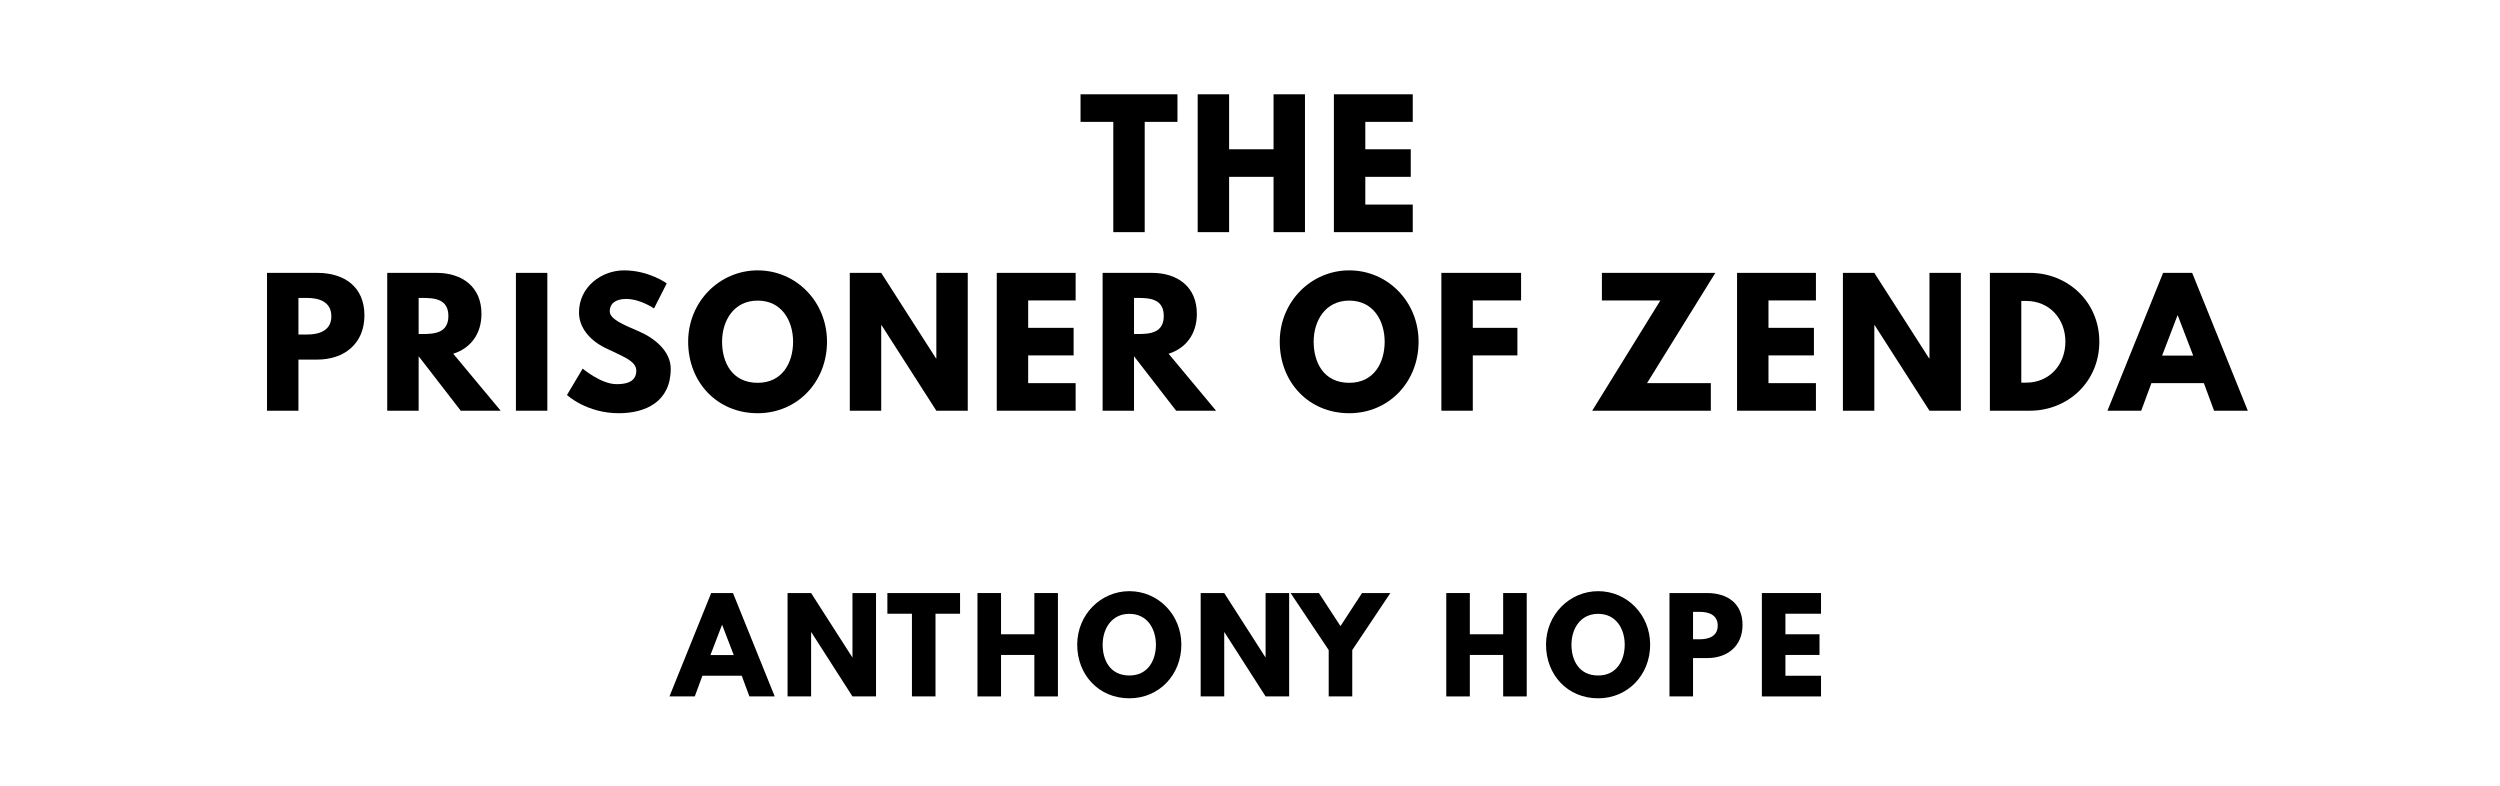
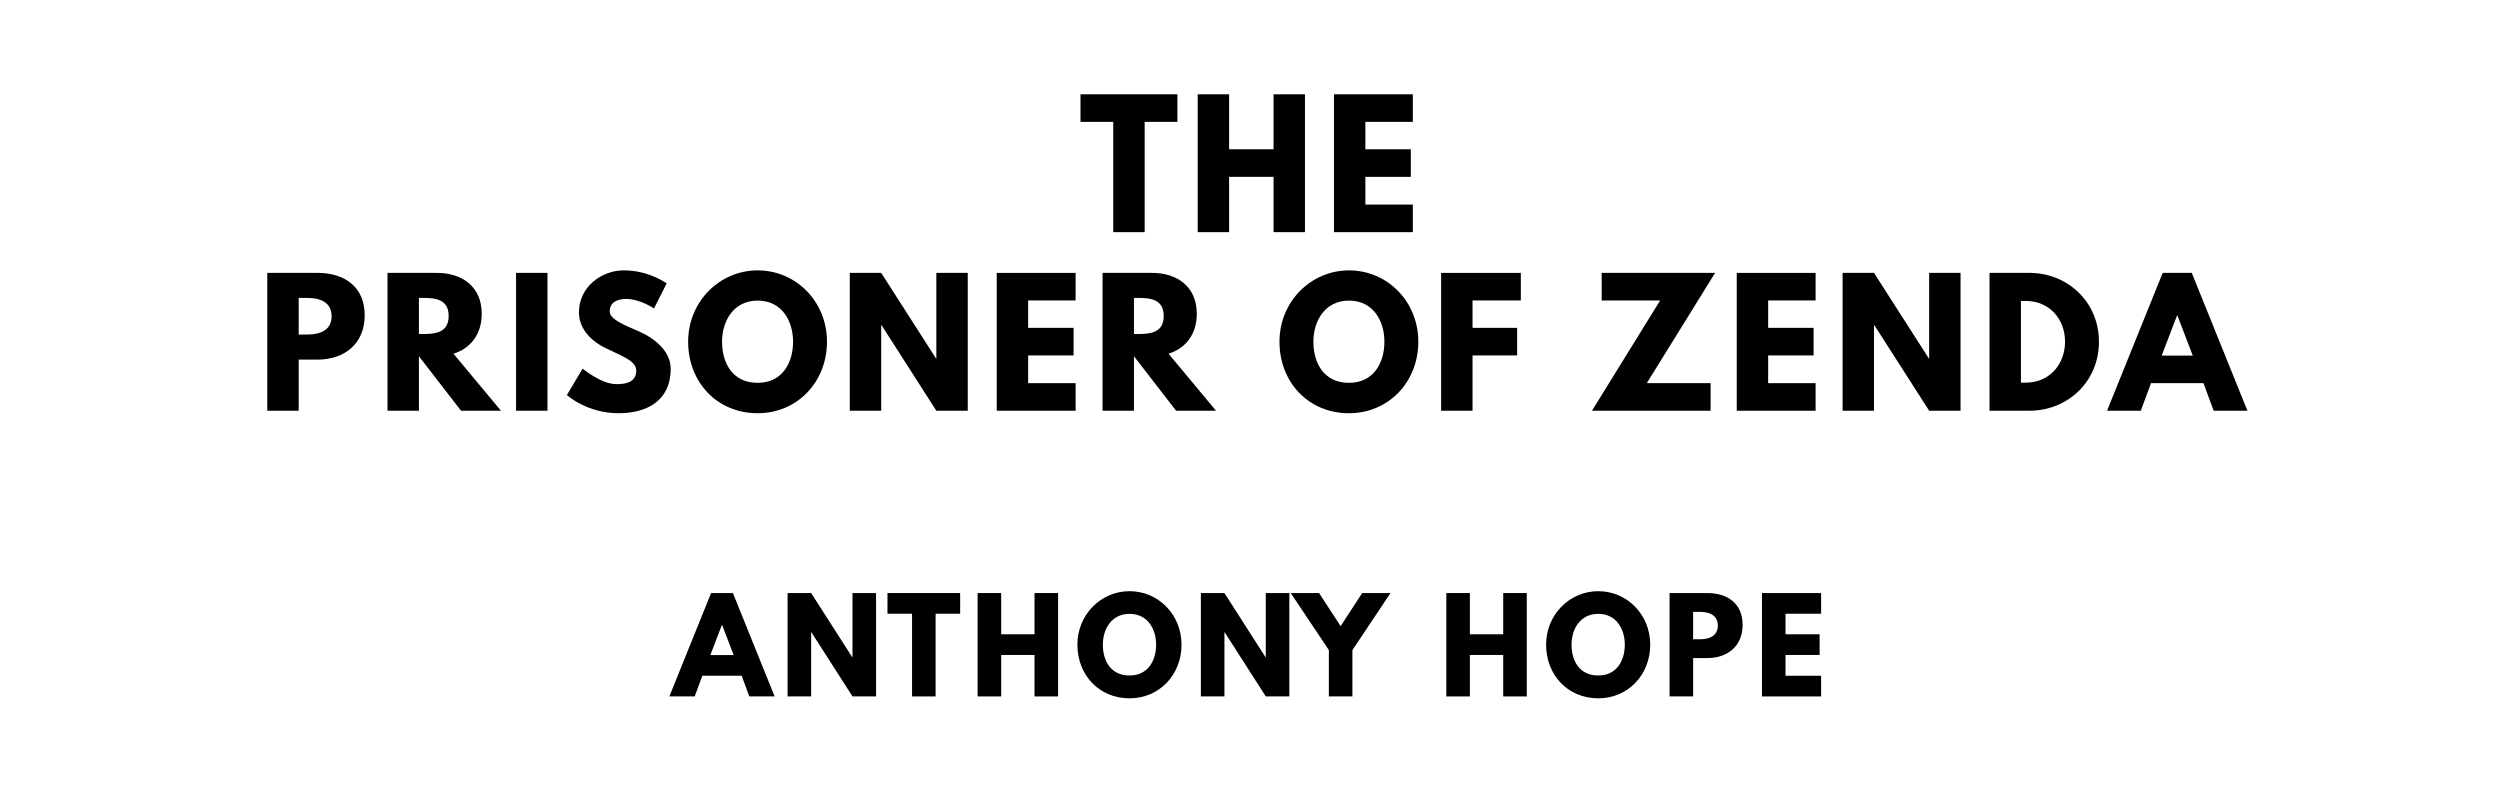
<svg xmlns="http://www.w3.org/2000/svg" version="1.1" viewBox="0 0 1400 440">
  <g aria-label="THE">
-     <path d="m 605.105,68.246 h 18.339 V 130 h 17.591 V 68.246 h 18.339 V 52.807 h -54.269 z" />
-     <path d="M 688.3,99.029 H 713.189 V 130 h 17.591 V 52.807 H 713.189 V 83.591 H 688.3 V 52.807 H 670.709 V 130 h 17.591 z" />
-     <path d="M 791.145,52.807 H 746.981 V 130 h 44.164 v -15.439 h -26.573 V 99.029 h 25.45 V 83.591 H 764.572 V 68.246 h 26.573 z" />
+     <path d="M605.08,68.25l0.00-15.44l54.27,0.00l0.00,15.44l-18.34,0.00l0.00,61.75l-17.59,0.00l0.00-61.75l-18.34,0.00z" />
+     <path d="M688.30,99.03l0.00,30.97l-17.59,0.00l0.00-77.19l17.59,0.00l0.00,30.78l24.89,0.00l0.00-30.78l17.59,0.00l0.00,77.19l-17.59,0.00l0.00-30.97l-24.89,0.00z" />
+     <path d="M791.18,52.81l0.00,15.44l-26.57,0.00l0.00,15.35l25.45,0.00l0.00,15.44l-25.45,0.00l0.00,15.53l26.57,0.00l0.00,15.44l-44.16,0.00l0.00-77.19l44.16,0.00z" />
  </g>
  <g aria-label="PRISONER OF ZENDA">
-     <path d="M 149.532,152.807 V 230 h 17.591 v -28.632 h 10.573 c 15.064,0 26.386,-8.889 26.386,-24.795 0,-16 -11.322,-23.766 -26.386,-23.766 z m 17.591,34.526 V 166.842 h 4.959 c 6.924,0 13.474,2.339 13.474,10.292 0,7.86 -6.55,10.199 -13.474,10.199 z" />
-     <path d="M 216.849,152.807 V 230 h 17.591 V 199.497 L 258.019,230 h 22.363 l -26.573,-31.906 c 9.45,-2.994 15.813,-10.76 15.813,-22.363 0,-15.158 -10.854,-22.924 -25.17,-22.924 z m 17.591,34.246 V 166.842 h 2.058 c 6.643,0 14.596,0.468 14.596,10.105 0,9.637 -7.953,10.105 -14.596,10.105 z" />
-     <path d="M 306.509,152.807 H 288.918 V 230 h 17.591 z" />
-     <path d="m 349.409,151.404 c -12.444,0 -25.17,9.17 -25.17,23.579 0,8.047 5.427,15.251 14.69,19.836 9.17,4.585 17.404,7.111 17.404,12.725 0,7.205 -7.298,7.579 -11.134,7.579 -8.608,0 -18.901,-8.702 -18.901,-8.702 l -8.795,14.784 c 0,0 10.947,10.199 29.006,10.199 15.064,0 29.099,-6.456 29.099,-24.889 0,-10.105 -9.45,-17.404 -18.058,-21.053 -8.795,-3.743 -16.094,-6.83 -16.094,-11.135 0,-4.211 3.181,-6.924 9.17,-6.924 7.953,0 15.626,5.333 15.626,5.333 l 7.111,-14.035 c 0,0 -9.918,-7.298 -23.953,-7.298 z" />
-     <path d="m 385.368,191.357 c 0,22.55 16.094,40.047 38.924,40.047 22.175,0 38.83,-17.497 38.83,-40.047 0,-22.55 -17.404,-39.953 -38.83,-39.953 -21.24,0 -38.924,17.404 -38.924,39.953 z m 18.994,0 c 0,-11.509 6.363,-23.018 19.93,-23.018 13.661,0 19.836,11.509 19.836,23.018 0,11.509 -5.801,23.018 -19.836,23.018 -14.409,0 -19.93,-11.509 -19.93,-23.018 z" />
-     <path d="m 493.475,182.094 h 0.187 L 524.352,230 h 17.591 v -77.193 h -17.591 v 47.906 h -0.187 L 493.475,152.807 H 475.885 V 230 h 17.591 z" />
-     <path d="M 602.351,152.807 H 558.187 V 230 h 44.164 v -15.439 h -26.573 v -15.532 h 25.45 v -15.439 h -25.45 v -15.345 h 26.573 z" />
-     <path d="M 617.463,152.807 V 230 H 635.054 V 199.497 L 658.633,230 h 22.363 l -26.573,-31.906 c 9.45,-2.994 15.813,-10.76 15.813,-22.363 0,-15.158 -10.854,-22.924 -25.17,-22.924 z m 17.591,34.246 V 166.842 h 2.058 c 6.643,0 14.596,0.468 14.596,10.105 0,9.637 -7.953,10.105 -14.596,10.105 z" />
-     <path d="m 716.655,191.357 c 0,22.55 16.094,40.047 38.924,40.047 22.175,0 38.83,-17.497 38.83,-40.047 0,-22.55 -17.404,-39.953 -38.83,-39.953 -21.24,0 -38.924,17.404 -38.924,39.953 z m 18.994,0 c 0,-11.509 6.363,-23.018 19.93,-23.018 13.661,0 19.836,11.509 19.836,23.018 0,11.509 -5.801,23.018 -19.836,23.018 -14.409,0 -19.93,-11.509 -19.93,-23.018 z" />
-     <path d="M 851.803,152.807 H 807.171 V 230 h 17.591 v -30.971 h 24.982 v -15.439 h -24.982 v -15.345 h 27.041 z" />
-     <path d="m 960.595,152.807 h -63.532 v 15.439 H 929.811 L 891.636,230 h 66.433 v -15.439 h -35.743 z" />
-     <path d="M 1016.92,152.807 H 972.756 V 230 h 44.164 v -15.439 h -26.573 v -15.532 h 25.45 v -15.439 h -25.45 v -15.345 h 26.573 z" />
-     <path d="m 1049.623,182.094 h 0.187 L 1080.5,230 h 17.591 V 152.807 H 1080.5 v 47.906 h -0.187 l -30.69,-47.906 h -17.591 V 230 h 17.591 z" />
-     <path d="M 1114.335,152.807 V 230 h 22.363 c 21.24,0 38.924,-16.094 38.924,-38.643 0,-22.456 -17.778,-38.55 -38.924,-38.55 z m 17.591,61.474 v -45.754 h 2.713 c 13.099,0 21.988,10.012 21.988,22.924 -0.093,12.912 -8.982,22.83 -21.988,22.83 z" />
-     <path d="m 1227.618,152.807 h -16.281 L 1180.18,230 h 18.901 l 5.708,-15.439 h 29.38 L 1239.876,230 h 18.901 z m 0.561,46.316 h -17.404 l 8.608,-22.456 h 0.187 z" />
+     <path d="M149.68,152.81l28.16,0.00c15.06,0.00,26.39,7.77,26.39,23.77c0.00,15.91-11.32,24.80-26.39,24.80l-10.57,0.00l0.00,28.63l-17.59,0.00l0.00-77.19z  M167.27,187.33l4.96,0.00c6.92,0.00,13.47-2.34,13.47-10.20c0.00-7.95-6.55-10.29-13.47-10.29l-4.96,0.00l0.00,20.49z" />
+     <path d="M217.00,152.81l27.60,0.00c14.32,0.00,25.17,7.77,25.17,22.92c0.00,11.60-6.36,19.37-15.81,22.36l26.57,31.91l-22.36,0.00l-23.58-30.50l0.00,30.50l-17.59,0.00l0.00-77.19z  M234.59,187.05l2.06,0.00c6.64,0.00,14.60-0.47,14.60-10.11s-7.95-10.11-14.60-10.11l-2.06,0.00l0.00,20.21z" />
+     <path d="M306.58,152.81l0.00,77.19l-17.59,0.00l0.00-77.19l17.59,0.00z" />
+     <path d="M349.39,151.40c14.04,0.00,23.95,7.30,23.95,7.30l-7.11,14.04s-7.67-5.33-15.63-5.33c-5.99,0.00-9.17,2.71-9.17,6.92c0.00,4.30,7.30,7.39,16.09,11.13c8.61,3.65,18.06,10.95,18.06,21.05c0.00,18.43-14.04,24.89-29.10,24.89c-18.06,0.00-29.01-10.20-29.01-10.20l8.80-14.78s10.29,8.70,18.90,8.70c3.84,0.00,11.13-0.37,11.13-7.58c0.00-5.61-8.23-8.14-17.40-12.73c-9.26-4.58-14.69-11.79-14.69-19.84c0.00-14.41,12.73-23.58,25.17-23.58z" />
+     <path d="M385.36,191.36c0.00-22.55,17.68-39.95,38.92-39.95c21.43,0.00,38.83,17.40,38.83,39.95s-16.65,40.05-38.83,40.05c-22.83,0.00-38.92-17.50-38.92-40.05z  M404.35,191.36c0.00,11.51,5.52,23.02,19.93,23.02c14.04,0.00,19.84-11.51,19.84-23.02s-6.18-23.02-19.84-23.02c-13.57,0.00-19.93,11.51-19.93,23.02z" />
+     <path d="M493.47,182.09l0.00,47.91l-17.59,0.00l0.00-77.19l17.59,0.00l30.69,47.91l0.19,0.00l0.00-47.91l17.59,0.00l0.00,77.19l-17.59,0.00l-30.69-47.91l-0.19,0.00z" />
+     <path d="M602.33,152.81l0.00,15.44l-26.57,0.00l0.00,15.35l25.45,0.00l0.00,15.44l-25.45,0.00l0.00,15.53l26.57,0.00l0.00,15.44l-44.16,0.00l0.00-77.19l44.16,0.00z" />
+     <path d="M617.43,152.81l27.60,0.00c14.32,0.00,25.17,7.77,25.17,22.92c0.00,11.60-6.36,19.37-15.81,22.36l26.57,31.91l-22.36,0.00l-23.58-30.50l0.00,30.50l-17.59,0.00l0.00-77.19z  M635.02,187.05l2.06,0.00c6.64,0.00,14.60-0.47,14.60-10.11s-7.95-10.11-14.60-10.11l-2.06,0.00l0.00,20.21z" />
+     <path d="M716.51,191.36c0.00-22.55,17.68-39.95,38.92-39.95c21.43,0.00,38.83,17.40,38.83,39.95s-16.65,40.05-38.83,40.05c-22.83,0.00-38.92-17.50-38.92-40.05z  M735.50,191.36c0.00,11.51,5.52,23.02,19.93,23.02c14.04,0.00,19.84-11.51,19.84-23.02s-6.18-23.02-19.84-23.02c-13.57,0.00-19.93,11.51-19.93,23.02z" />
+     <path d="M851.66,152.81l0.00,15.44l-27.04,0.00l0.00,15.35l24.98,0.00l0.00,15.44l-24.98,0.00l0.00,30.97l-17.59,0.00l0.00-77.19l44.63,0.00z" />
+     <path d="M960.47,152.81l-38.27,61.75l35.74,0.00l0.00,15.44l-66.43,0.00l38.18-61.75l-32.75,0.00l0.00-15.44l63.53,0.00z" />
+     <path d="M1016.74,152.81l0.00,15.44l-26.57,0.00l0.00,15.35l25.45,0.00l0.00,15.44l-25.45,0.00l0.00,15.53l26.57,0.00l0.00,15.44l-44.16,0.00l0.00-77.19l44.16,0.00z" />
+     <path d="M1049.44,182.09l0.00,47.91l-17.59,0.00l0.00-77.19l17.59,0.00l30.69,47.91l0.19,0.00l0.00-47.91l17.59,0.00l0.00,77.19l-17.59,0.00l-30.69-47.91l-0.19,0.00z" />
+     <path d="M1114.13,152.81l22.36,0.00c21.15,0.00,38.92,16.09,38.92,38.55c0.00,22.55-17.68,38.64-38.92,38.64l-22.36,0.00l0.00-77.19z  M1131.73,214.28l2.71,0.00c13.01,0.00,21.89-9.92,21.99-22.83c0.00-12.91-8.89-22.92-21.99-22.92l-2.71,0.00l0.00,45.75z" />
+     <path d="M1227.39,152.81l31.16,77.19l-18.90,0.00l-5.71-15.44l-29.38,0.00l-5.71,15.44l-18.90,0.00l31.16-77.19l16.28,0.00z  M1227.95,199.12l-8.61-22.46l-0.19,0.00l-8.61,22.46l17.40,0.00z" />
  </g>
  <g aria-label="ANTHONY HOPE">
-     <path d="M 410.473,332.105 H 398.262 L 374.894,390 h 14.175 l 4.281,-11.579 h 22.035 L 419.666,390 h 14.175 z m 0.421,34.737 H 397.841 L 404.297,350 h 0.14 z" />
-     <path d="m 454.224,354.07 h 0.14 L 477.382,390 h 13.193 v -57.895 h -13.193 v 35.93 h -0.14 L 454.224,332.105 H 441.031 V 390 h 13.193 z" />
-     <path d="m 496.932,343.684 h 13.754 V 390 h 13.193 v -46.316 h 13.754 v -11.579 h -40.702 z" />
-     <path d="m 560.578,366.772 h 18.667 V 390 h 13.193 v -57.895 h -13.193 v 23.088 H 560.578 V 332.105 H 547.385 V 390 h 13.193 z" />
-     <path d="m 603.242,361.018 c 0,16.912 12.07,30.035 29.193,30.035 16.632,0 29.123,-13.123 29.123,-30.035 0,-16.912 -13.053,-29.965 -29.123,-29.965 -15.93,0 -29.193,13.053 -29.193,29.965 z m 14.246,0 c 0,-8.632 4.772,-17.263 14.947,-17.263 10.246,0 14.877,8.632 14.877,17.263 0,8.632 -4.351,17.263 -14.877,17.263 -10.807,0 -14.947,-8.632 -14.947,-17.263 z" />
-     <path d="m 685.572,354.07 h 0.14 L 708.73,390 h 13.193 v -57.895 h -13.193 v 35.93 h -0.14 L 685.572,332.105 H 672.379 V 390 h 13.193 z" />
-     <path d="m 722.736,332.105 21.333,31.93 V 390 h 13.193 v -25.965 l 21.333,-31.93 h -15.86 l -12.07,18.526 -12.07,-18.526 z" />
-     <path d="m 823.105,366.772 h 18.667 V 390 h 13.193 v -57.895 h -13.193 v 23.088 H 823.105 V 332.105 H 809.912 V 390 h 13.193 z" />
-     <path d="m 865.77,361.018 c 0,16.912 12.07,30.035 29.193,30.035 16.632,0 29.123,-13.123 29.123,-30.035 0,-16.912 -13.053,-29.965 -29.123,-29.965 -15.93,0 -29.193,13.053 -29.193,29.965 z m 14.246,0 c 0,-8.632 4.772,-17.263 14.947,-17.263 10.246,0 14.877,8.632 14.877,17.263 0,8.632 -4.351,17.263 -14.877,17.263 -10.807,0 -14.947,-8.632 -14.947,-17.263 z" />
-     <path d="M 934.907,332.105 V 390 h 13.193 v -21.474 h 7.93 c 11.298,0 19.789,-6.667 19.789,-18.596 0,-12 -8.491,-17.825 -19.789,-17.825 z M 948.1,358 v -15.368 h 3.719 c 5.193,0 10.105,1.754 10.105,7.719 0,5.895 -4.912,7.649 -10.105,7.649 z" />
-     <path d="M 1019.768,332.105 H 986.645 V 390 h 33.123 v -11.579 h -19.93 v -11.649 h 19.088 v -11.579 h -19.088 v -11.509 h 19.93 z" />
+     <path d="M410.43,332.11l23.37,57.89l-14.18,0.00l-4.28-11.58l-22.04,0.00l-4.28,11.58l-14.18,0.00l23.37-57.89l12.21,0.00z  M410.85,366.84l-6.46-16.84l-0.14,0.00l-6.46,16.84l13.05,0.00z" />
+     <path d="M454.24,354.07l0.00,35.93l-13.19,0.00l0.00-57.89l13.19,0.00l23.02,35.93l0.14,0.00l0.00-35.93l13.19,0.00l0.00,57.89l-13.19,0.00l-23.02-35.93l-0.14,0.00z" />
+     <path d="M496.99,343.68l0.00-11.58l40.70,0.00l0.00,11.58l-13.75,0.00l0.00,46.32l-13.19,0.00l0.00-46.32l-13.75,0.00z" />
+     <path d="M560.66,366.77l0.00,23.23l-13.19,0.00l0.00-57.89l13.19,0.00l0.00,23.09l18.67,0.00l0.00-23.09l13.19,0.00l0.00,57.89l-13.19,0.00l0.00-23.23l-18.67,0.00z" />
+     <path d="M603.34,361.02c0.00-16.91,13.26-29.96,29.19-29.96c16.07,0.00,29.12,13.05,29.12,29.96s-12.49,30.04-29.12,30.04c-17.12,0.00-29.19-13.12-29.19-30.04z  M617.59,361.02c0.00,8.63,4.14,17.26,14.95,17.26c10.53,0.00,14.88-8.63,14.88-17.26s-4.63-17.26-14.88-17.26c-10.18,0.00-14.95,8.63-14.95,17.26z" />
+     <path d="M685.68,354.07l0.00,35.93l-13.19,0.00l0.00-57.89l13.19,0.00l23.02,35.93l0.14,0.00l0.00-35.93l13.19,0.00l0.00,57.89l-13.19,0.00l-23.02-35.93l-0.14,0.00z" />
+     <path d="M722.82,332.11l15.86,0.00l12.07,18.53l12.07-18.53l15.86,0.00l-21.33,31.93l0.00,25.96l-13.19,0.00l0.00-25.96z" />
+     <path d="M823.13,366.77l0.00,23.23l-13.19,0.00l0.00-57.89l13.19,0.00l0.00,23.09l18.67,0.00l0.00-23.09l13.19,0.00l0.00,57.89l-13.19,0.00l0.00-23.23l-18.67,0.00z" />
+     <path d="M865.82,361.02c0.00-16.91,13.26-29.96,29.19-29.96c16.07,0.00,29.12,13.05,29.12,29.96s-12.49,30.04-29.12,30.04c-17.12,0.00-29.19-13.12-29.19-30.04z  M880.06,361.02c0.00,8.63,4.14,17.26,14.95,17.26c10.53,0.00,14.88-8.63,14.88-17.26s-4.63-17.26-14.88-17.26c-10.18,0.00-14.95,8.63-14.95,17.26z" />
+     <path d="M934.96,332.11l21.12,0.00c11.30,0.00,19.79,5.82,19.79,17.82c0.00,11.93-8.49,18.60-19.79,18.60l-7.93,0.00l0.00,21.47l-13.19,0.00l0.00-57.89z  M948.15,358.00l3.72,0.00c5.19,0.00,10.11-1.75,10.11-7.65c0.00-5.96-4.91-7.72-10.11-7.72l-3.72,0.00l0.00,15.37z" />
+     <path d="M1019.82,332.11l0.00,11.58l-19.93,0.00l0.00,11.51l19.09,0.00l0.00,11.58l-19.09,0.00l0.00,11.65l19.93,0.00l0.00,11.58l-33.12,0.00l0.00-57.89l33.12,0.00z" />
  </g>
</svg>
